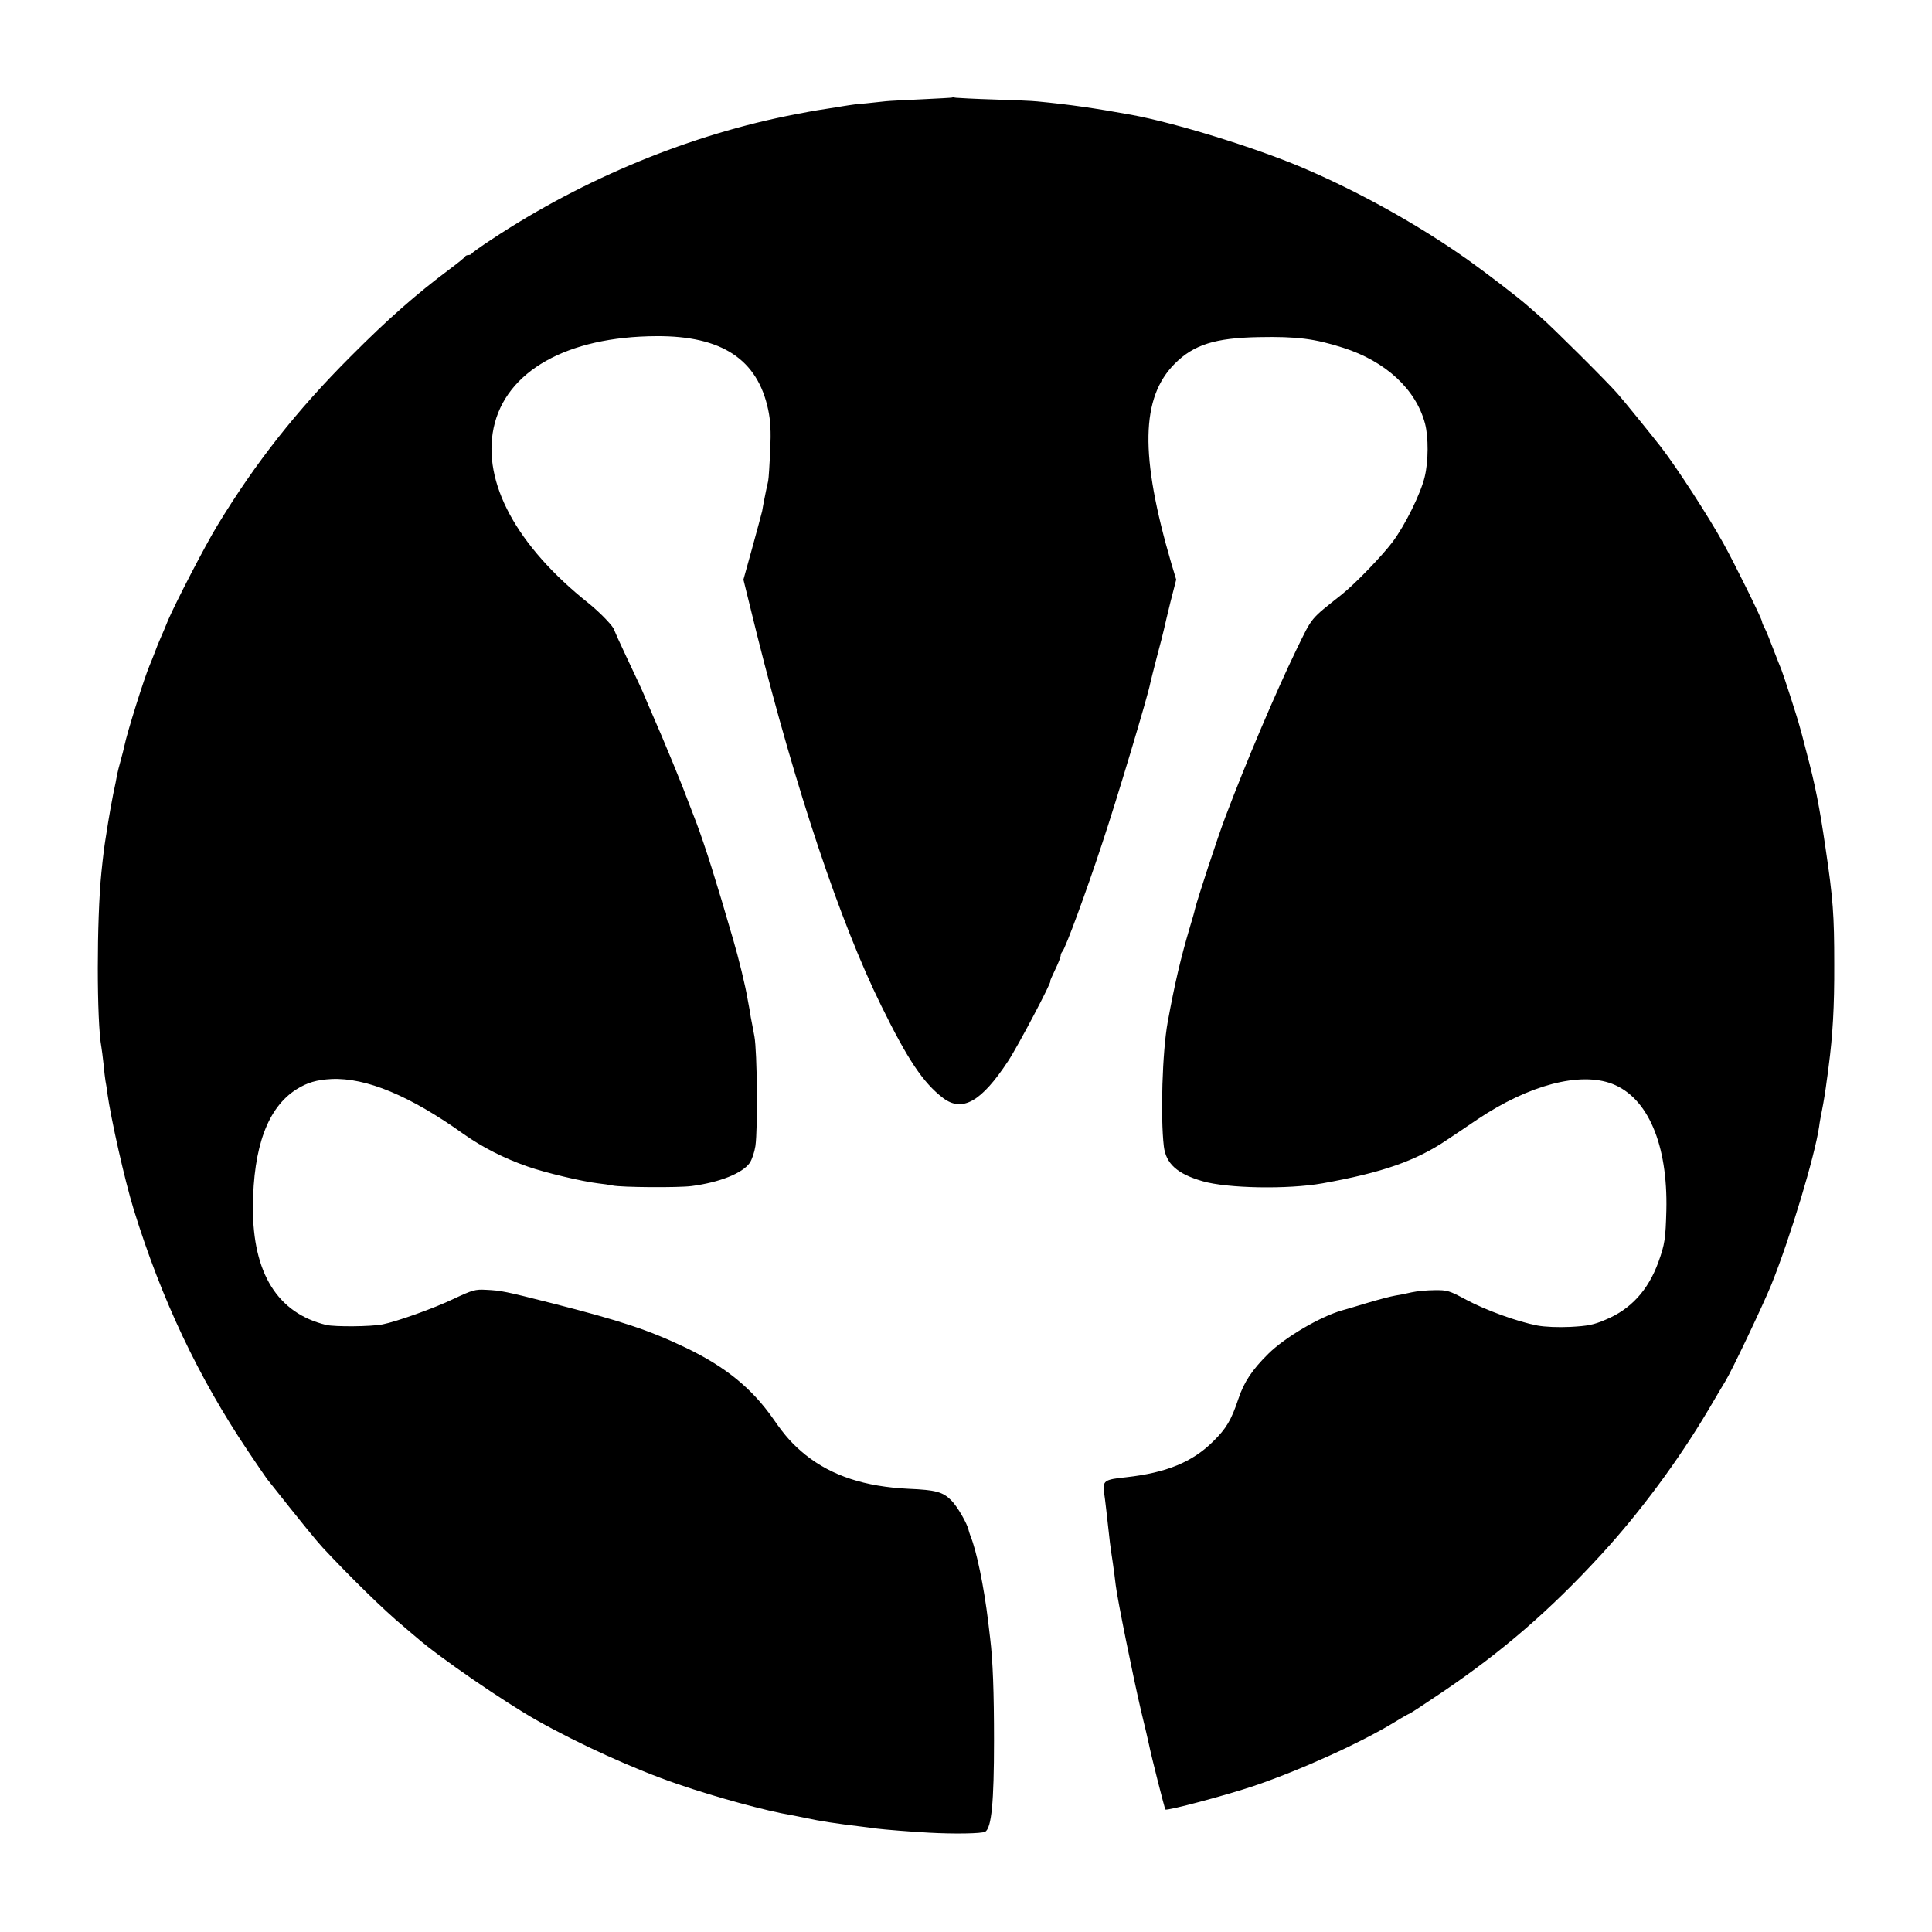
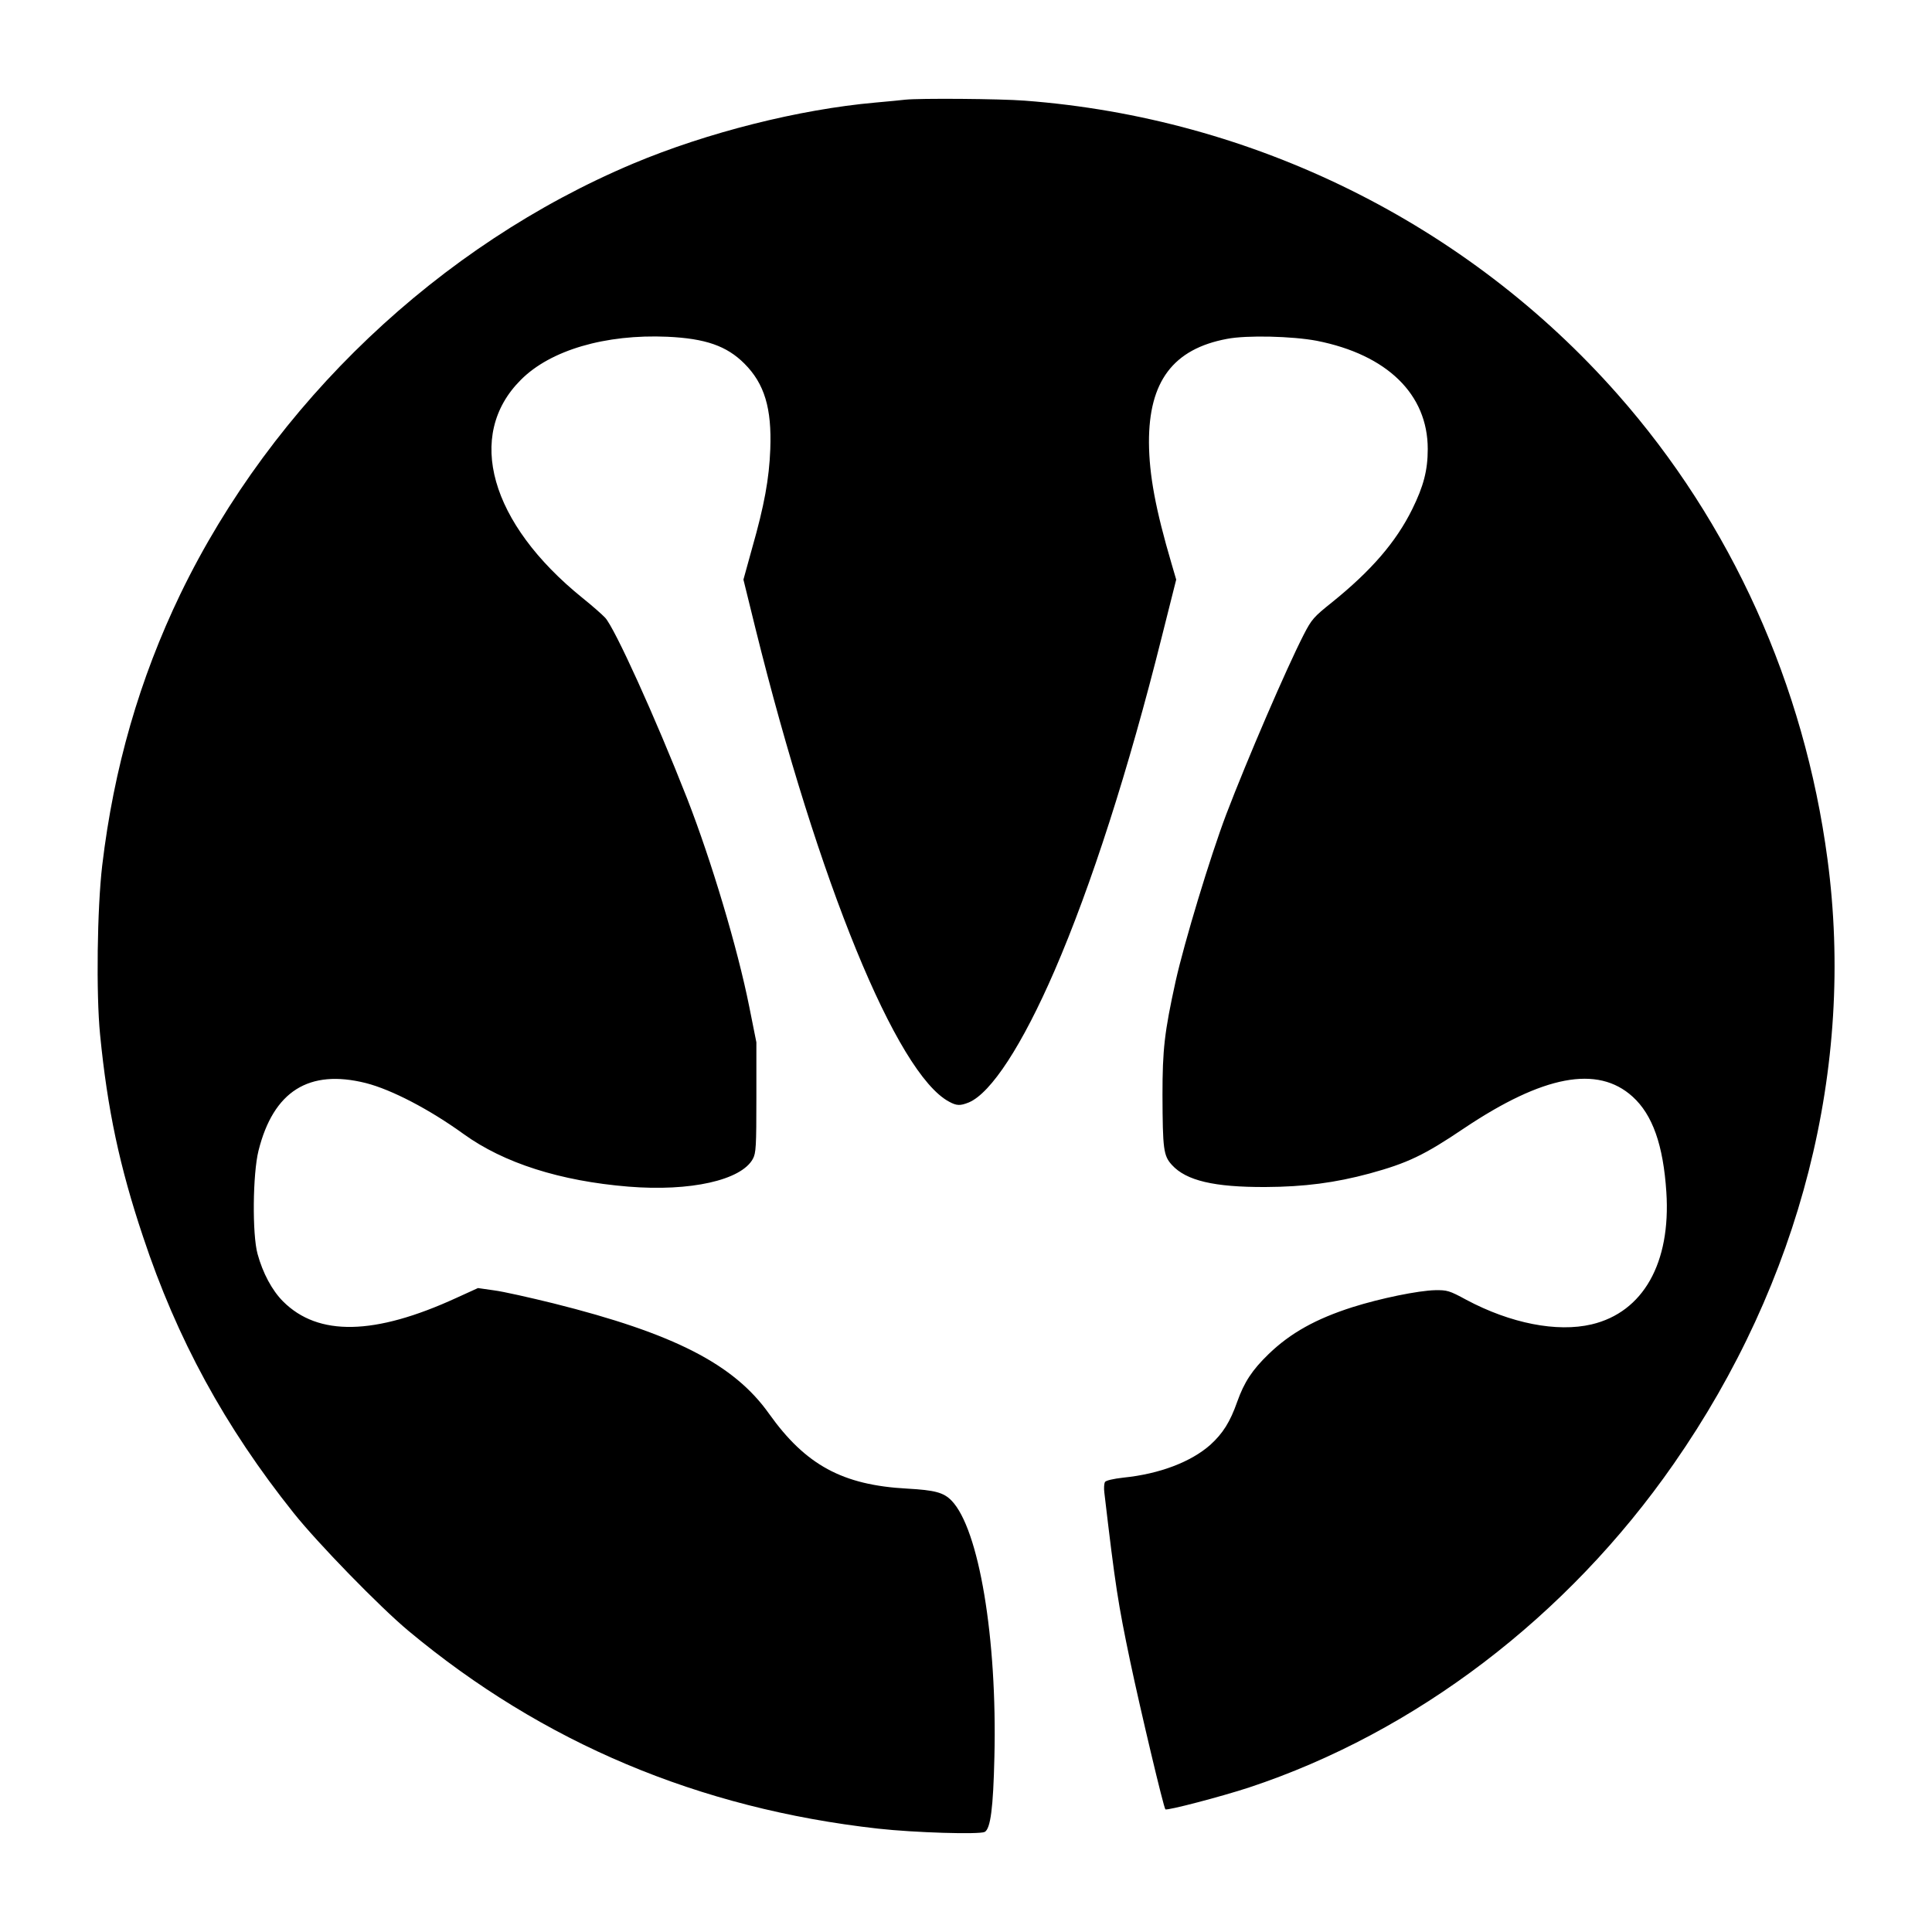
<svg xmlns="http://www.w3.org/2000/svg" version="1.0" width="1000pt" height="1000pt" viewBox="0 0 1000 1000" preserveAspectRatio="xMidYMid meet">
  <g transform="translate(0,1000) scale(0.1,-0.1)" fill="#000000" stroke="none">
-     <path d="M4928 9495 c-2 -1 -73 -5 -158 -9 -85 -4 -168 -8 -185 -10 -16 -2 -63 -7 -103 -11 -41 -3 -81 -8 -90 -10 -9 -1 -37 -6 -62 -10 -90 -14 -107 -16 -210 -36 -541 -103 -1096 -331 -1575 -648 -55 -36 -101 -69 -103 -73 -2 -5 -10 -8 -17 -8 -7 0 -15 -3 -17 -7 -1 -5 -39 -35 -83 -68 -170 -127 -318 -257 -510 -450 -277 -277 -493 -550 -690 -875 -63 -103 -217 -401 -255 -490 -12 -30 -30 -73 -40 -95 -10 -22 -23 -56 -30 -75 -7 -19 -19 -48 -26 -65 -27 -63 -116 -346 -130 -415 -3 -14 -11 -47 -19 -75 -8 -27 -16 -61 -19 -75 -2 -14 -11 -59 -20 -100 -8 -41 -20 -106 -26 -145 -6 -38 -13 -81 -15 -95 -4 -24 -12 -84 -20 -165 -25 -244 -25 -774 0 -906 2 -11 7 -50 11 -87 3 -36 8 -75 10 -87 2 -11 7 -38 9 -59 19 -137 90 -453 137 -606 145 -468 334 -867 591 -1250 50 -74 94 -139 99 -145 183 -231 254 -318 288 -355 140 -150 318 -325 416 -406 25 -22 58 -49 73 -62 113 -99 449 -330 619 -426 218 -123 506 -254 731 -331 198 -68 455 -138 591 -161 14 -2 45 -9 70 -14 75 -16 158 -29 293 -45 23 -3 58 -7 77 -10 41 -5 175 -16 270 -21 126 -7 270 -5 289 5 33 18 46 152 46 471 0 251 -6 415 -20 530 -2 19 -7 58 -10 85 -22 182 -60 368 -92 445 -3 8 -7 21 -9 28 -7 36 -59 125 -90 156 -44 44 -80 54 -221 60 -226 11 -397 67 -533 175 -65 53 -105 96 -167 186 -111 159 -247 270 -453 369 -192 92 -338 140 -695 231 -241 61 -259 65 -340 69 -55 3 -69 -1 -165 -46 -101 -49 -298 -119 -370 -133 -62 -12 -246 -13 -291 -3 -252 61 -381 267 -380 610 2 313 77 516 226 610 56 35 104 49 181 53 178 8 406 -86 684 -285 98 -69 208 -125 331 -168 91 -32 281 -77 364 -87 28 -3 61 -8 75 -11 44 -10 342 -12 410 -3 145 19 262 66 300 119 12 17 25 56 30 88 13 94 9 489 -5 567 -7 39 -16 84 -19 100 -2 17 -9 55 -15 86 -13 79 -48 220 -77 319 -57 195 -68 232 -111 370 -25 80 -60 183 -78 230 -18 47 -51 132 -73 190 -23 58 -71 175 -107 260 -87 202 -88 204 -90 210 -5 13 -40 90 -95 205 -33 70 -60 130 -60 132 0 16 -73 92 -134 141 -372 296 -550 625 -491 907 62 294 380 473 843 475 338 2 523 -120 578 -380 12 -57 15 -108 11 -210 -4 -74 -8 -146 -11 -160 -3 -14 -8 -36 -11 -50 -3 -14 -7 -36 -10 -50 -3 -14 -7 -38 -10 -55 -4 -16 -27 -103 -52 -193 l-45 -162 71 -288 c201 -801 429 -1485 642 -1917 138 -281 217 -399 320 -478 100 -76 199 -19 337 191 51 77 227 412 218 412 -3 0 9 27 25 60 16 33 29 66 29 73 0 7 4 17 9 22 16 18 122 305 206 560 72 215 238 768 249 830 2 11 18 72 34 135 17 63 33 126 36 140 3 14 18 78 34 143 l30 117 -25 83 c-164 561 -158 859 18 1035 98 98 209 133 434 137 197 4 290 -8 437 -55 220 -70 377 -215 424 -393 18 -69 18 -195 -2 -276 -21 -87 -101 -249 -166 -336 -55 -73 -194 -217 -263 -272 -166 -132 -150 -112 -235 -286 -103 -212 -262 -585 -368 -867 -37 -96 -147 -432 -157 -476 -2 -11 -13 -50 -25 -89 -49 -165 -79 -293 -116 -495 -28 -153 -38 -491 -20 -644 11 -89 69 -142 201 -180 126 -37 440 -43 620 -11 307 55 484 116 646 226 35 23 106 71 156 105 267 179 531 248 698 184 184 -71 288 -313 280 -655 -4 -147 -8 -175 -41 -267 -53 -146 -143 -245 -274 -299 -63 -27 -92 -32 -182 -37 -64 -3 -132 0 -170 7 -104 20 -267 79 -368 133 -89 48 -99 51 -165 50 -38 0 -91 -5 -118 -11 -26 -6 -64 -14 -85 -17 -20 -3 -89 -21 -152 -40 -63 -19 -119 -36 -125 -37 -114 -33 -294 -139 -380 -224 -84 -83 -126 -146 -155 -233 -37 -111 -63 -154 -130 -220 -108 -108 -244 -163 -450 -186 -116 -12 -123 -18 -115 -82 4 -24 16 -129 30 -257 3 -22 9 -69 15 -105 5 -36 12 -87 15 -115 8 -70 89 -470 131 -650 20 -82 38 -159 40 -170 14 -69 82 -336 86 -341 8 -8 313 73 458 122 242 82 557 225 733 333 37 23 70 41 72 41 3 0 78 49 168 110 311 210 560 425 827 716 199 217 399 487 554 749 42 72 81 137 86 145 33 53 196 396 239 502 98 244 224 662 247 818 2 19 9 55 14 80 9 44 20 114 25 155 2 11 6 45 10 75 21 160 30 309 29 530 0 253 -6 337 -45 600 -31 213 -53 326 -100 502 -16 62 -31 120 -34 128 -11 43 -84 268 -95 295 -5 11 -23 58 -41 104 -17 45 -37 95 -45 110 -8 14 -14 30 -14 34 0 13 -143 303 -201 407 -77 139 -240 390 -321 495 -49 63 -199 248 -227 279 -58 66 -342 348 -396 394 -27 24 -59 51 -70 61 -46 41 -217 172 -310 238 -256 181 -567 354 -860 478 -247 104 -652 229 -880 271 -187 34 -318 53 -485 69 -25 3 -126 7 -225 10 -99 3 -188 8 -197 9 -9 2 -18 3 -20 1z" />
+     <path d="M4685 9484 c-16 -2 -86 -9 -155 -15 -394 -35 -870 -155 -1251 -315 -1006 -423 -1868 -1242 -2345 -2228 -212 -440 -345 -901 -405 -1406 -26 -221 -32 -663 -11 -875 38 -387 101 -684 222 -1045 176 -531 424 -985 779 -1430 124 -156 447 -488 596 -612 695 -579 1502 -919 2430 -1023 190 -21 524 -31 552 -17 30 17 44 124 50 388 15 614 -80 1181 -222 1327 -41 42 -86 54 -230 62 -334 18 -525 122 -714 387 -182 257 -493 416 -1117 572 -122 30 -259 61 -306 67 l-84 12 -112 -51 c-423 -194 -715 -200 -897 -18 -57 57 -105 147 -132 246 -28 102 -25 414 5 534 77 308 261 424 556 350 133 -34 329 -136 506 -264 208 -150 499 -243 853 -272 320 -26 584 33 644 144 16 30 18 63 18 318 l0 285 -37 185 c-61 305 -196 755 -321 1076 -166 423 -376 885 -425 937 -15 16 -67 62 -117 102 -479 387 -607 842 -319 1129 153 154 438 237 758 223 197 -9 307 -47 399 -139 104 -104 142 -231 134 -443 -6 -154 -31 -291 -94 -512 l-45 -163 62 -252 c326 -1315 731 -2305 1002 -2450 40 -22 58 -22 103 -4 115 49 276 296 443 681 190 439 383 1040 555 1727 l75 298 -24 82 c-83 282 -116 460 -117 628 -1 315 125 484 404 536 102 20 339 14 465 -10 364 -72 574 -277 574 -560 0 -111 -22 -193 -80 -311 -85 -172 -213 -319 -416 -483 -94 -75 -105 -87 -147 -169 -89 -174 -290 -640 -400 -928 -83 -219 -217 -662 -262 -864 -58 -264 -68 -353 -68 -588 1 -282 5 -315 49 -363 74 -81 218 -115 484 -114 201 1 361 22 539 70 197 54 283 95 489 234 409 274 691 328 872 164 104 -94 159 -251 175 -494 24 -367 -120 -622 -387 -685 -179 -42 -419 5 -648 127 -88 48 -100 51 -162 50 -87 -2 -283 -42 -428 -88 -188 -60 -320 -133 -433 -242 -86 -83 -127 -146 -163 -247 -37 -105 -74 -164 -140 -224 -100 -88 -262 -150 -448 -169 -54 -6 -92 -15 -97 -23 -4 -8 -6 -32 -3 -54 57 -486 71 -574 134 -875 53 -251 173 -757 182 -765 8 -8 293 67 433 113 861 285 1648 884 2198 1675 657 943 940 2053 796 3130 -120 902 -498 1740 -1087 2407 -778 882 -1885 1430 -3068 1519 -127 10 -546 13 -619 5z" />
  </g>
</svg>
